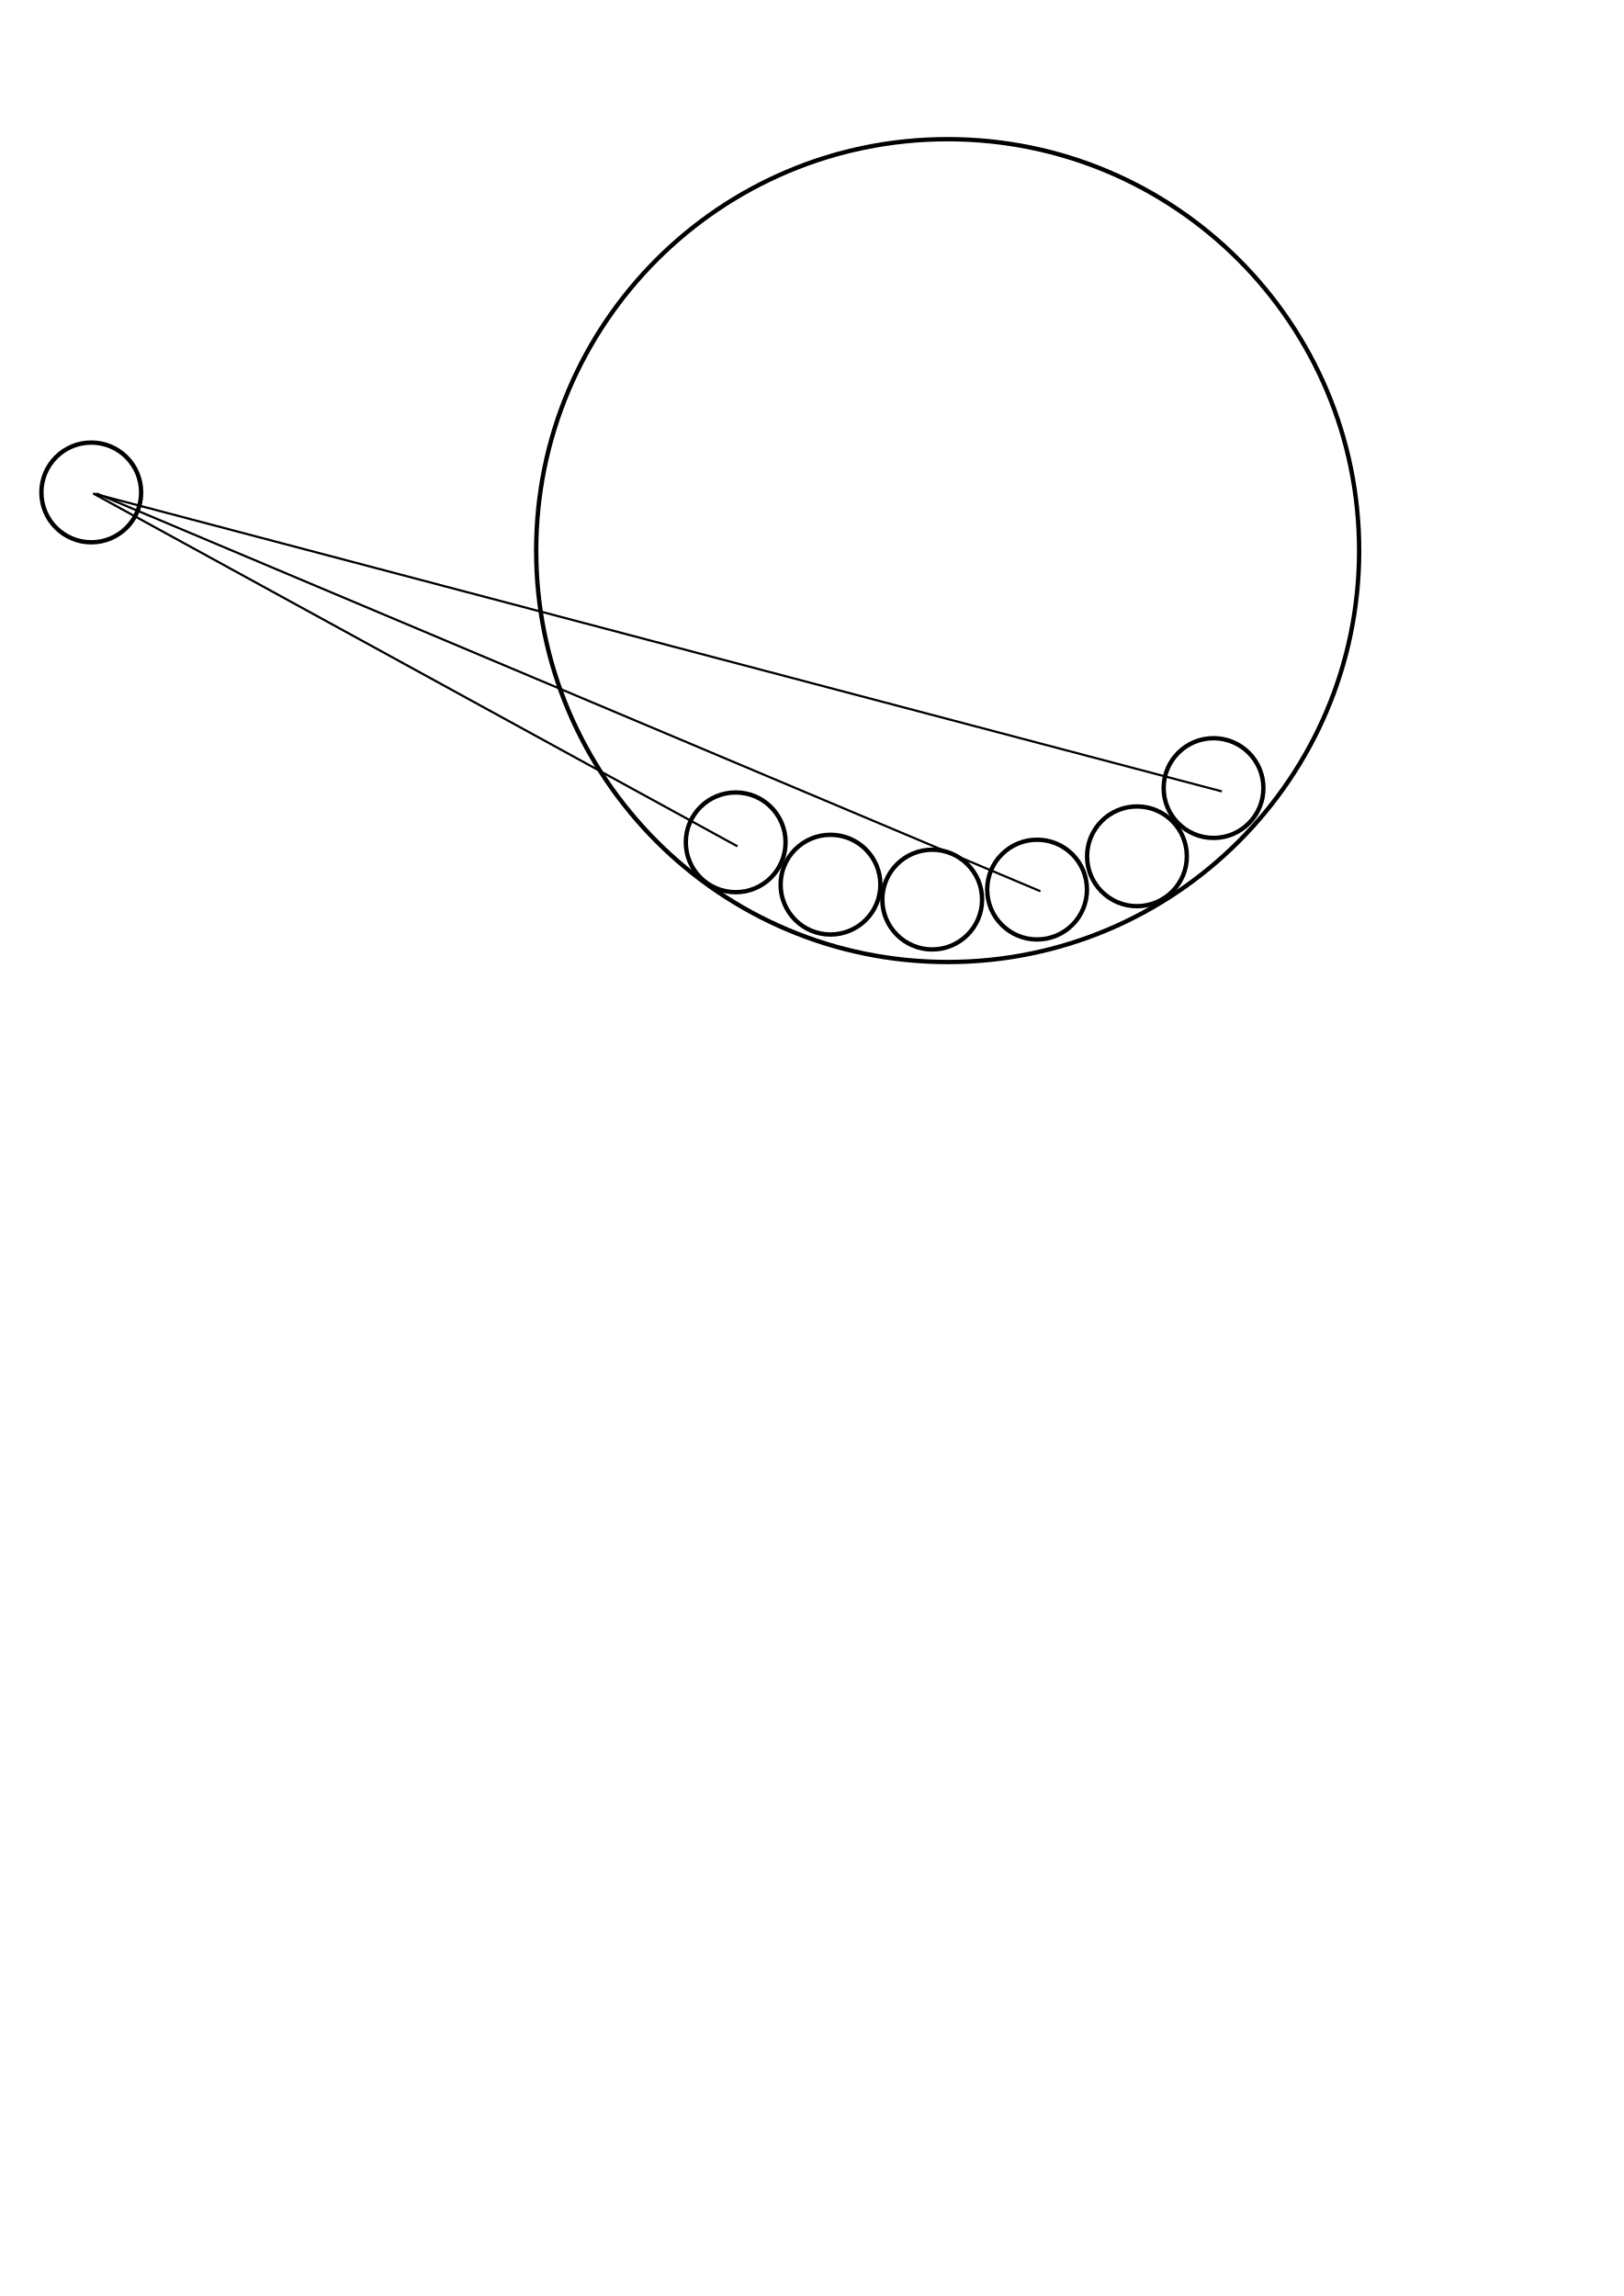
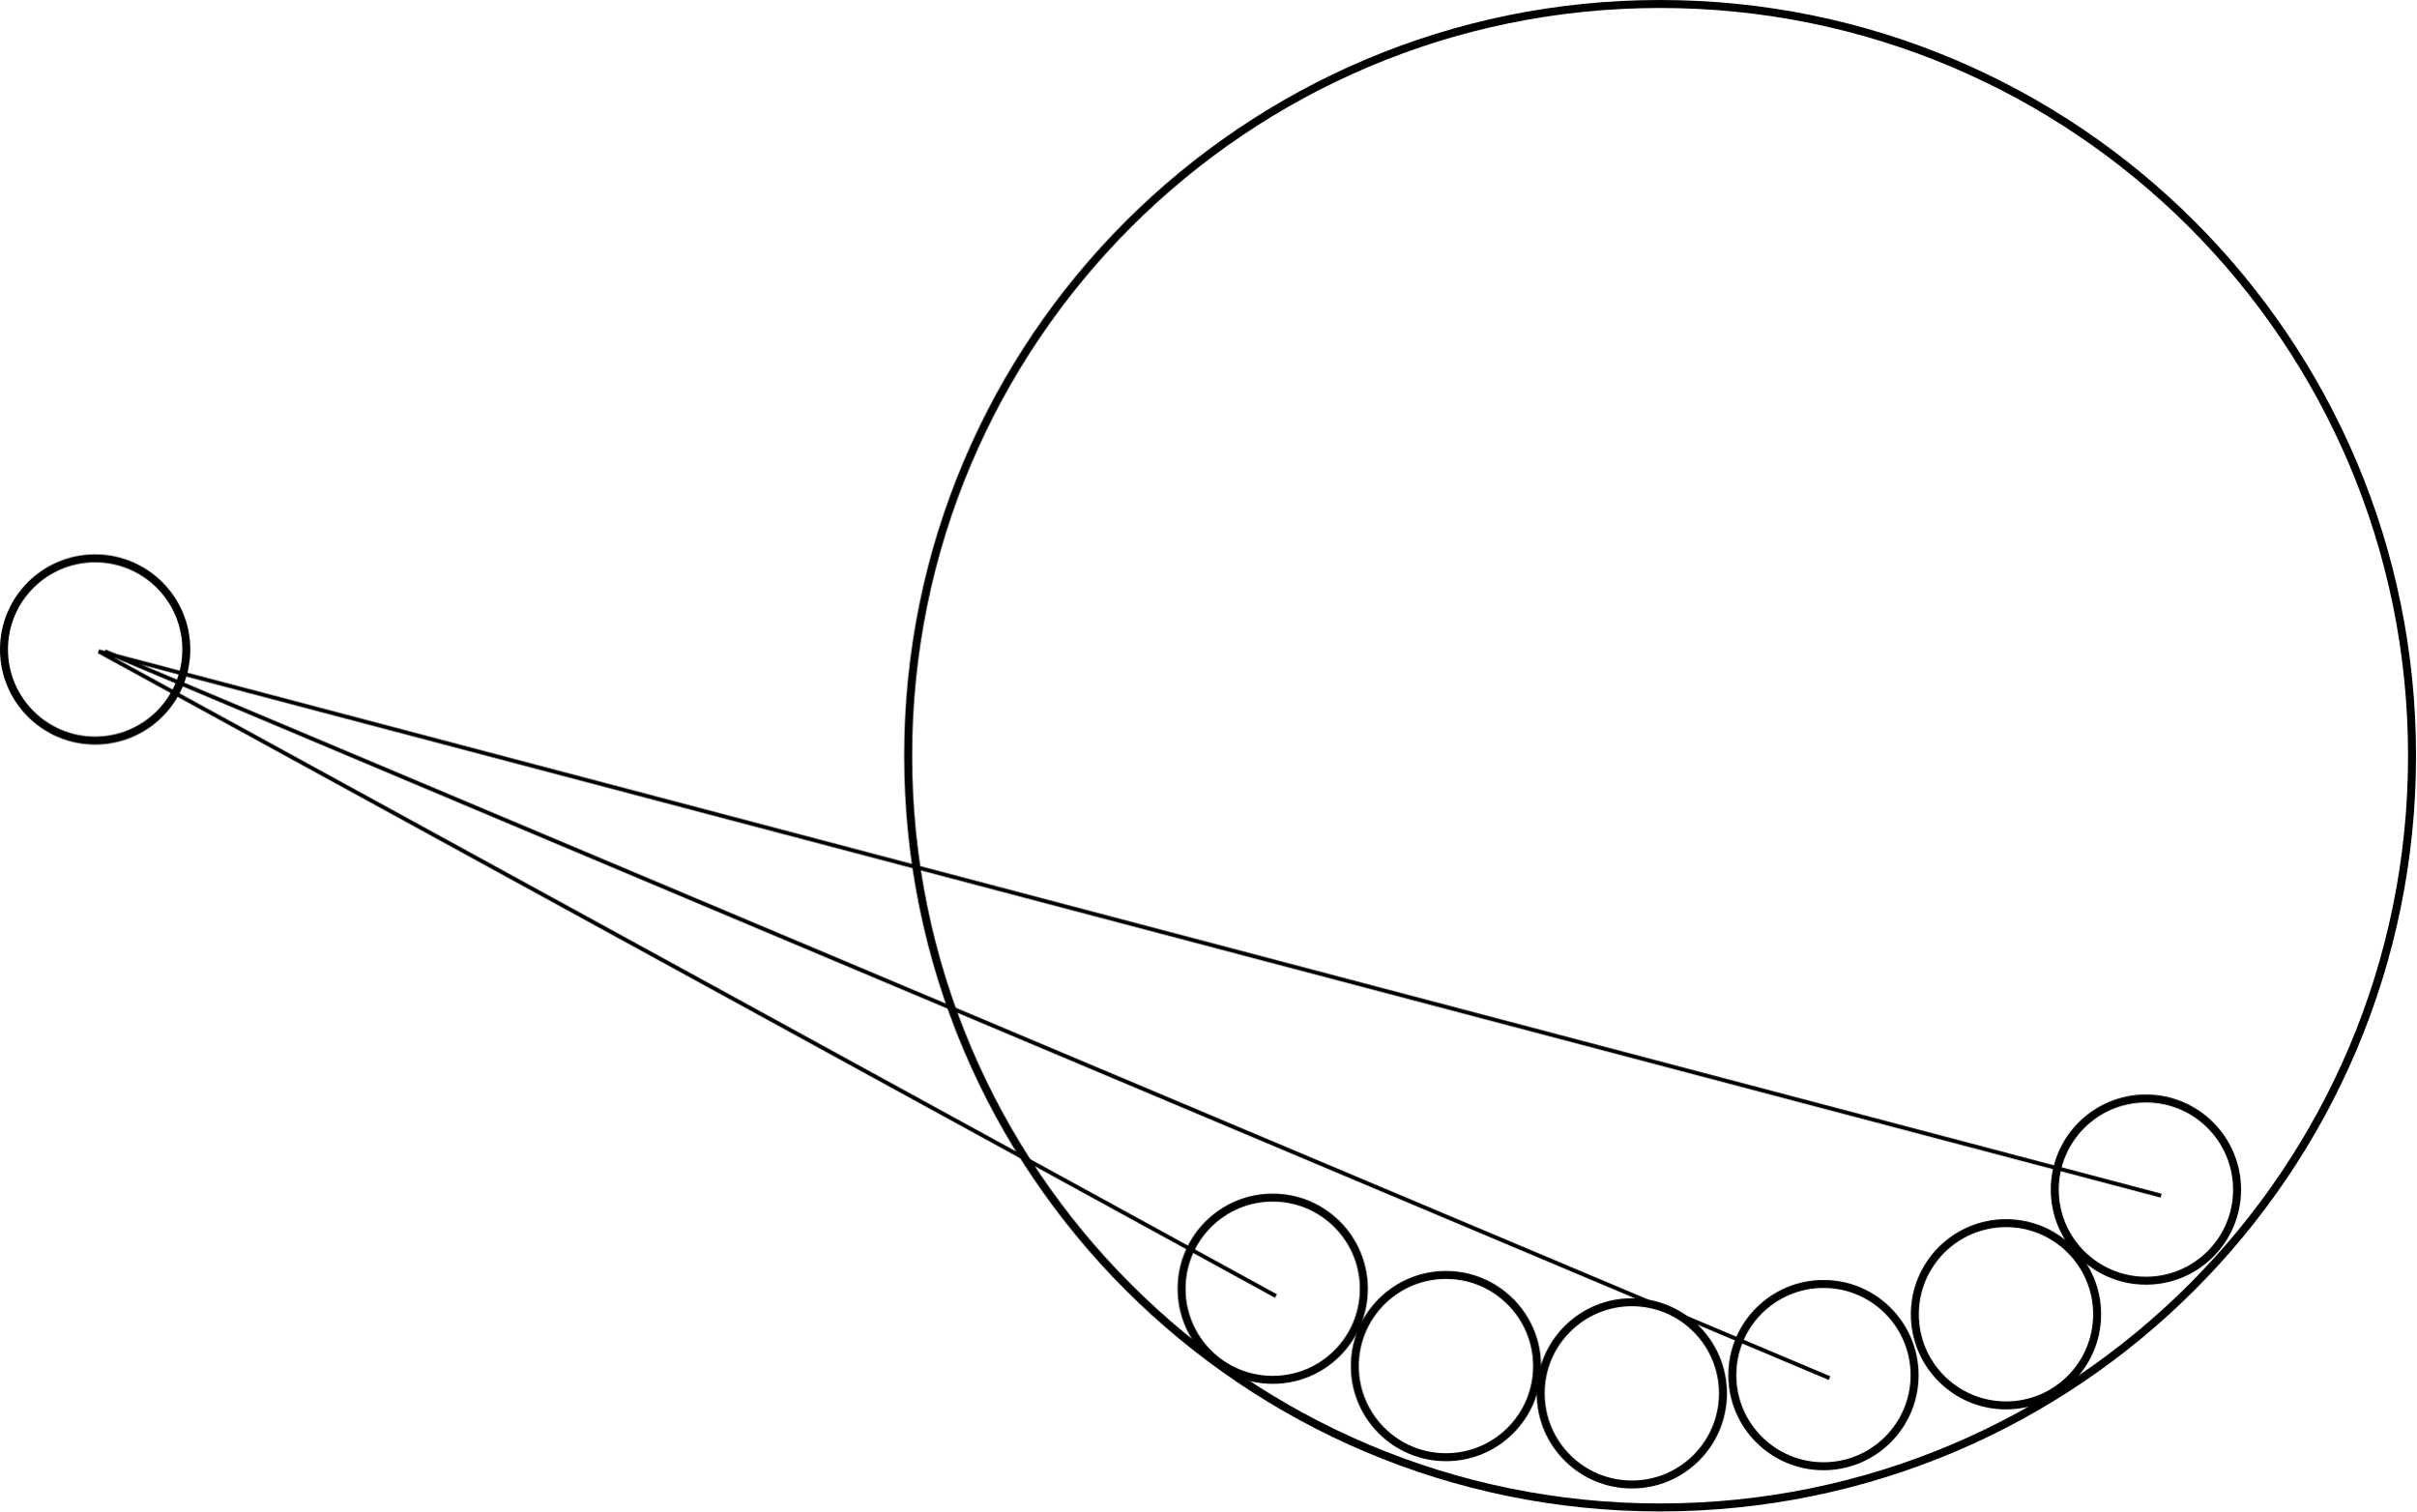
- <svg xmlns="http://www.w3.org/2000/svg" width="744.094" height="1052.362" id="svg2">
+ <svg xmlns="http://www.w3.org/2000/svg" width="605.886" height="379.143" id="svg2" version="1.1">
  <defs id="defs4">
    </defs>
-   <g id="layer1">
-     <path style="fill:none;fill-opacity:1;stroke:#000000;stroke-width:2;stroke-linecap:round;stroke-linejoin:round;stroke-miterlimit:4;stroke-dasharray:none;stroke-dashoffset:20.4;stroke-opacity:1" id="path2383" d="M 125.714,218.076 A 22.857,22.857 0 1 1 80,218.076 A 22.857,22.857 0 1 1 125.714,218.076 z" transform="translate(-61.02903,7.628629)" />
-     <path style="fill:none;fill-opacity:1;stroke:#000000;stroke-width:2;stroke-linecap:round;stroke-linejoin:round;stroke-miterlimit:4;stroke-dasharray:none;stroke-dashoffset:20.4;stroke-opacity:1" id="path2385" d="M 622.857,252.362 A 188.571,188.571 0 1 1 245.714,252.362 A 188.571,188.571 0 1 1 622.857,252.362 z" />
-     <path style="fill:none;fill-opacity:1;stroke:#000000;stroke-width:2;stroke-linecap:round;stroke-linejoin:round;stroke-miterlimit:4;stroke-dasharray:none;stroke-dashoffset:20.4;stroke-opacity:1" id="path2387" d="M 125.714,218.076 A 22.857,22.857 0 1 1 80,218.076 A 22.857,22.857 0 1 1 125.714,218.076 z" transform="translate(234.2857,168)" />
-     <path style="fill:none;fill-opacity:1;stroke:#000000;stroke-width:2;stroke-linecap:round;stroke-linejoin:round;stroke-miterlimit:4;stroke-dasharray:none;stroke-dashoffset:20.4;stroke-opacity:1" id="path2389" d="M 125.714,218.076 A 22.857,22.857 0 1 1 80,218.076 A 22.857,22.857 0 1 1 125.714,218.076 z" transform="translate(277.7333,187.4004)" />
-     <path style="fill:none;fill-opacity:1;stroke:#000000;stroke-width:2;stroke-linecap:round;stroke-linejoin:round;stroke-miterlimit:4;stroke-dasharray:none;stroke-dashoffset:20.4;stroke-opacity:1" id="path2391" d="M 125.714,218.076 A 22.857,22.857 0 1 1 80,218.076 A 22.857,22.857 0 1 1 125.714,218.076 z" transform="translate(324.3461,194.2438)" />
-     <path style="fill:none;fill-opacity:1;stroke:#000000;stroke-width:2;stroke-linecap:round;stroke-linejoin:round;stroke-miterlimit:4;stroke-dasharray:none;stroke-dashoffset:20.4;stroke-opacity:1" id="path2393" d="M 125.714,218.076 A 22.857,22.857 0 1 1 80,218.076 A 22.857,22.857 0 1 1 125.714,218.076 z" transform="translate(372.4064,189.6666)" />
-     <path style="fill:none;fill-opacity:1;stroke:#000000;stroke-width:2;stroke-linecap:round;stroke-linejoin:round;stroke-miterlimit:4;stroke-dasharray:none;stroke-dashoffset:20.4;stroke-opacity:1" id="path2395" d="M 125.714,218.076 A 22.857,22.857 0 1 1 80,218.076 A 22.857,22.857 0 1 1 125.714,218.076 z" transform="translate(418.1782,174.4093)" />
-     <path style="fill:none;fill-opacity:1;stroke:#000000;stroke-width:2;stroke-linecap:round;stroke-linejoin:round;stroke-miterlimit:4;stroke-dasharray:none;stroke-dashoffset:20.4;stroke-opacity:1" id="path2397" d="M 125.714,218.076 A 22.857,22.857 0 1 1 80,218.076 A 22.857,22.857 0 1 1 125.714,218.076 z" transform="translate(453.2699,143.1319)" />
-     <path style="fill:none;fill-rule:evenodd;stroke:#000000;stroke-width:1px;stroke-linecap:butt;stroke-linejoin:miter;stroke-opacity:1" d="M 337.948,387.909 L 42.72,226.182 L 559.941,362.734" id="path2399" />
-     <path style="fill:none;fill-rule:evenodd;stroke:#000000;stroke-width:1px;stroke-linecap:butt;stroke-linejoin:miter;stroke-opacity:1" d="M 44.246,226.182 L 476.789,408.506" id="path2401" />
+   <g id="layer1" transform="translate(-17.97096,-62.79076)">
+     <path style="fill:none;stroke:#000000;stroke-width:2;stroke-linecap:round;stroke-linejoin:round;stroke-miterlimit:4;stroke-opacity:1;stroke-dasharray:none;stroke-dashoffset:20.4" id="path2383" d="m 125.714,218.076 c 0,12.624 -10.233,22.857 -22.857,22.857 -12.624,0 -22.857,-10.233 -22.857,-22.857 0,-12.624 10.233,-22.857 22.857,-22.857 12.624,0 22.857,10.233 22.857,22.857 z" transform="translate(-61.02903,7.628629)" />
+     <path style="fill:none;stroke:#000000;stroke-width:2;stroke-linecap:round;stroke-linejoin:round;stroke-miterlimit:4;stroke-opacity:1;stroke-dasharray:none;stroke-dashoffset:20.4" id="path2385" d="m 622.857,252.362 c 0,104.145 -84.426,188.571 -188.571,188.571 -104.145,0 -188.571,-84.426 -188.571,-188.571 0,-104.145 84.426,-188.571 188.571,-188.571 104.145,0 188.571,84.426 188.571,188.571 z" />
+     <path style="fill:none;stroke:#000000;stroke-width:2;stroke-linecap:round;stroke-linejoin:round;stroke-miterlimit:4;stroke-opacity:1;stroke-dasharray:none;stroke-dashoffset:20.4" id="path2387" d="m 125.714,218.076 c 0,12.624 -10.233,22.857 -22.857,22.857 -12.624,0 -22.857,-10.233 -22.857,-22.857 0,-12.624 10.233,-22.857 22.857,-22.857 12.624,0 22.857,10.233 22.857,22.857 z" transform="translate(234.2857,168)" />
+     <path style="fill:none;stroke:#000000;stroke-width:2;stroke-linecap:round;stroke-linejoin:round;stroke-miterlimit:4;stroke-opacity:1;stroke-dasharray:none;stroke-dashoffset:20.4" id="path2389" d="m 125.714,218.076 c 0,12.624 -10.233,22.857 -22.857,22.857 -12.624,0 -22.857,-10.233 -22.857,-22.857 0,-12.624 10.233,-22.857 22.857,-22.857 12.624,0 22.857,10.233 22.857,22.857 z" transform="translate(277.7333,187.4004)" />
+     <path style="fill:none;stroke:#000000;stroke-width:2;stroke-linecap:round;stroke-linejoin:round;stroke-miterlimit:4;stroke-opacity:1;stroke-dasharray:none;stroke-dashoffset:20.4" id="path2391" d="m 125.714,218.076 c 0,12.624 -10.233,22.857 -22.857,22.857 -12.624,0 -22.857,-10.233 -22.857,-22.857 0,-12.624 10.233,-22.857 22.857,-22.857 12.624,0 22.857,10.233 22.857,22.857 z" transform="translate(324.3461,194.2438)" />
+     <path style="fill:none;stroke:#000000;stroke-width:2;stroke-linecap:round;stroke-linejoin:round;stroke-miterlimit:4;stroke-opacity:1;stroke-dasharray:none;stroke-dashoffset:20.4" id="path2393" d="m 125.714,218.076 c 0,12.624 -10.233,22.857 -22.857,22.857 -12.624,0 -22.857,-10.233 -22.857,-22.857 0,-12.624 10.233,-22.857 22.857,-22.857 12.624,0 22.857,10.233 22.857,22.857 z" transform="translate(372.4064,189.6666)" />
+     <path style="fill:none;stroke:#000000;stroke-width:2;stroke-linecap:round;stroke-linejoin:round;stroke-miterlimit:4;stroke-opacity:1;stroke-dasharray:none;stroke-dashoffset:20.4" id="path2395" d="m 125.714,218.076 c 0,12.624 -10.233,22.857 -22.857,22.857 -12.624,0 -22.857,-10.233 -22.857,-22.857 0,-12.624 10.233,-22.857 22.857,-22.857 12.624,0 22.857,10.233 22.857,22.857 z" transform="translate(418.1782,174.4093)" />
+     <path style="fill:none;stroke:#000000;stroke-width:2;stroke-linecap:round;stroke-linejoin:round;stroke-miterlimit:4;stroke-opacity:1;stroke-dasharray:none;stroke-dashoffset:20.4" id="path2397" d="m 125.714,218.076 c 0,12.624 -10.233,22.857 -22.857,22.857 -12.624,0 -22.857,-10.233 -22.857,-22.857 0,-12.624 10.233,-22.857 22.857,-22.857 12.624,0 22.857,10.233 22.857,22.857 z" transform="translate(453.2699,143.1319)" />
+     <path style="fill:none;stroke:#000000;stroke-width:1px;stroke-linecap:butt;stroke-linejoin:miter;stroke-opacity:1" d="M 337.948,387.909 42.72,226.182 559.941,362.734" id="path2399" />
+     <path style="fill:none;stroke:#000000;stroke-width:1px;stroke-linecap:butt;stroke-linejoin:miter;stroke-opacity:1" d="M 44.246,226.182 476.789,408.506" id="path2401" />
  </g>
</svg>
